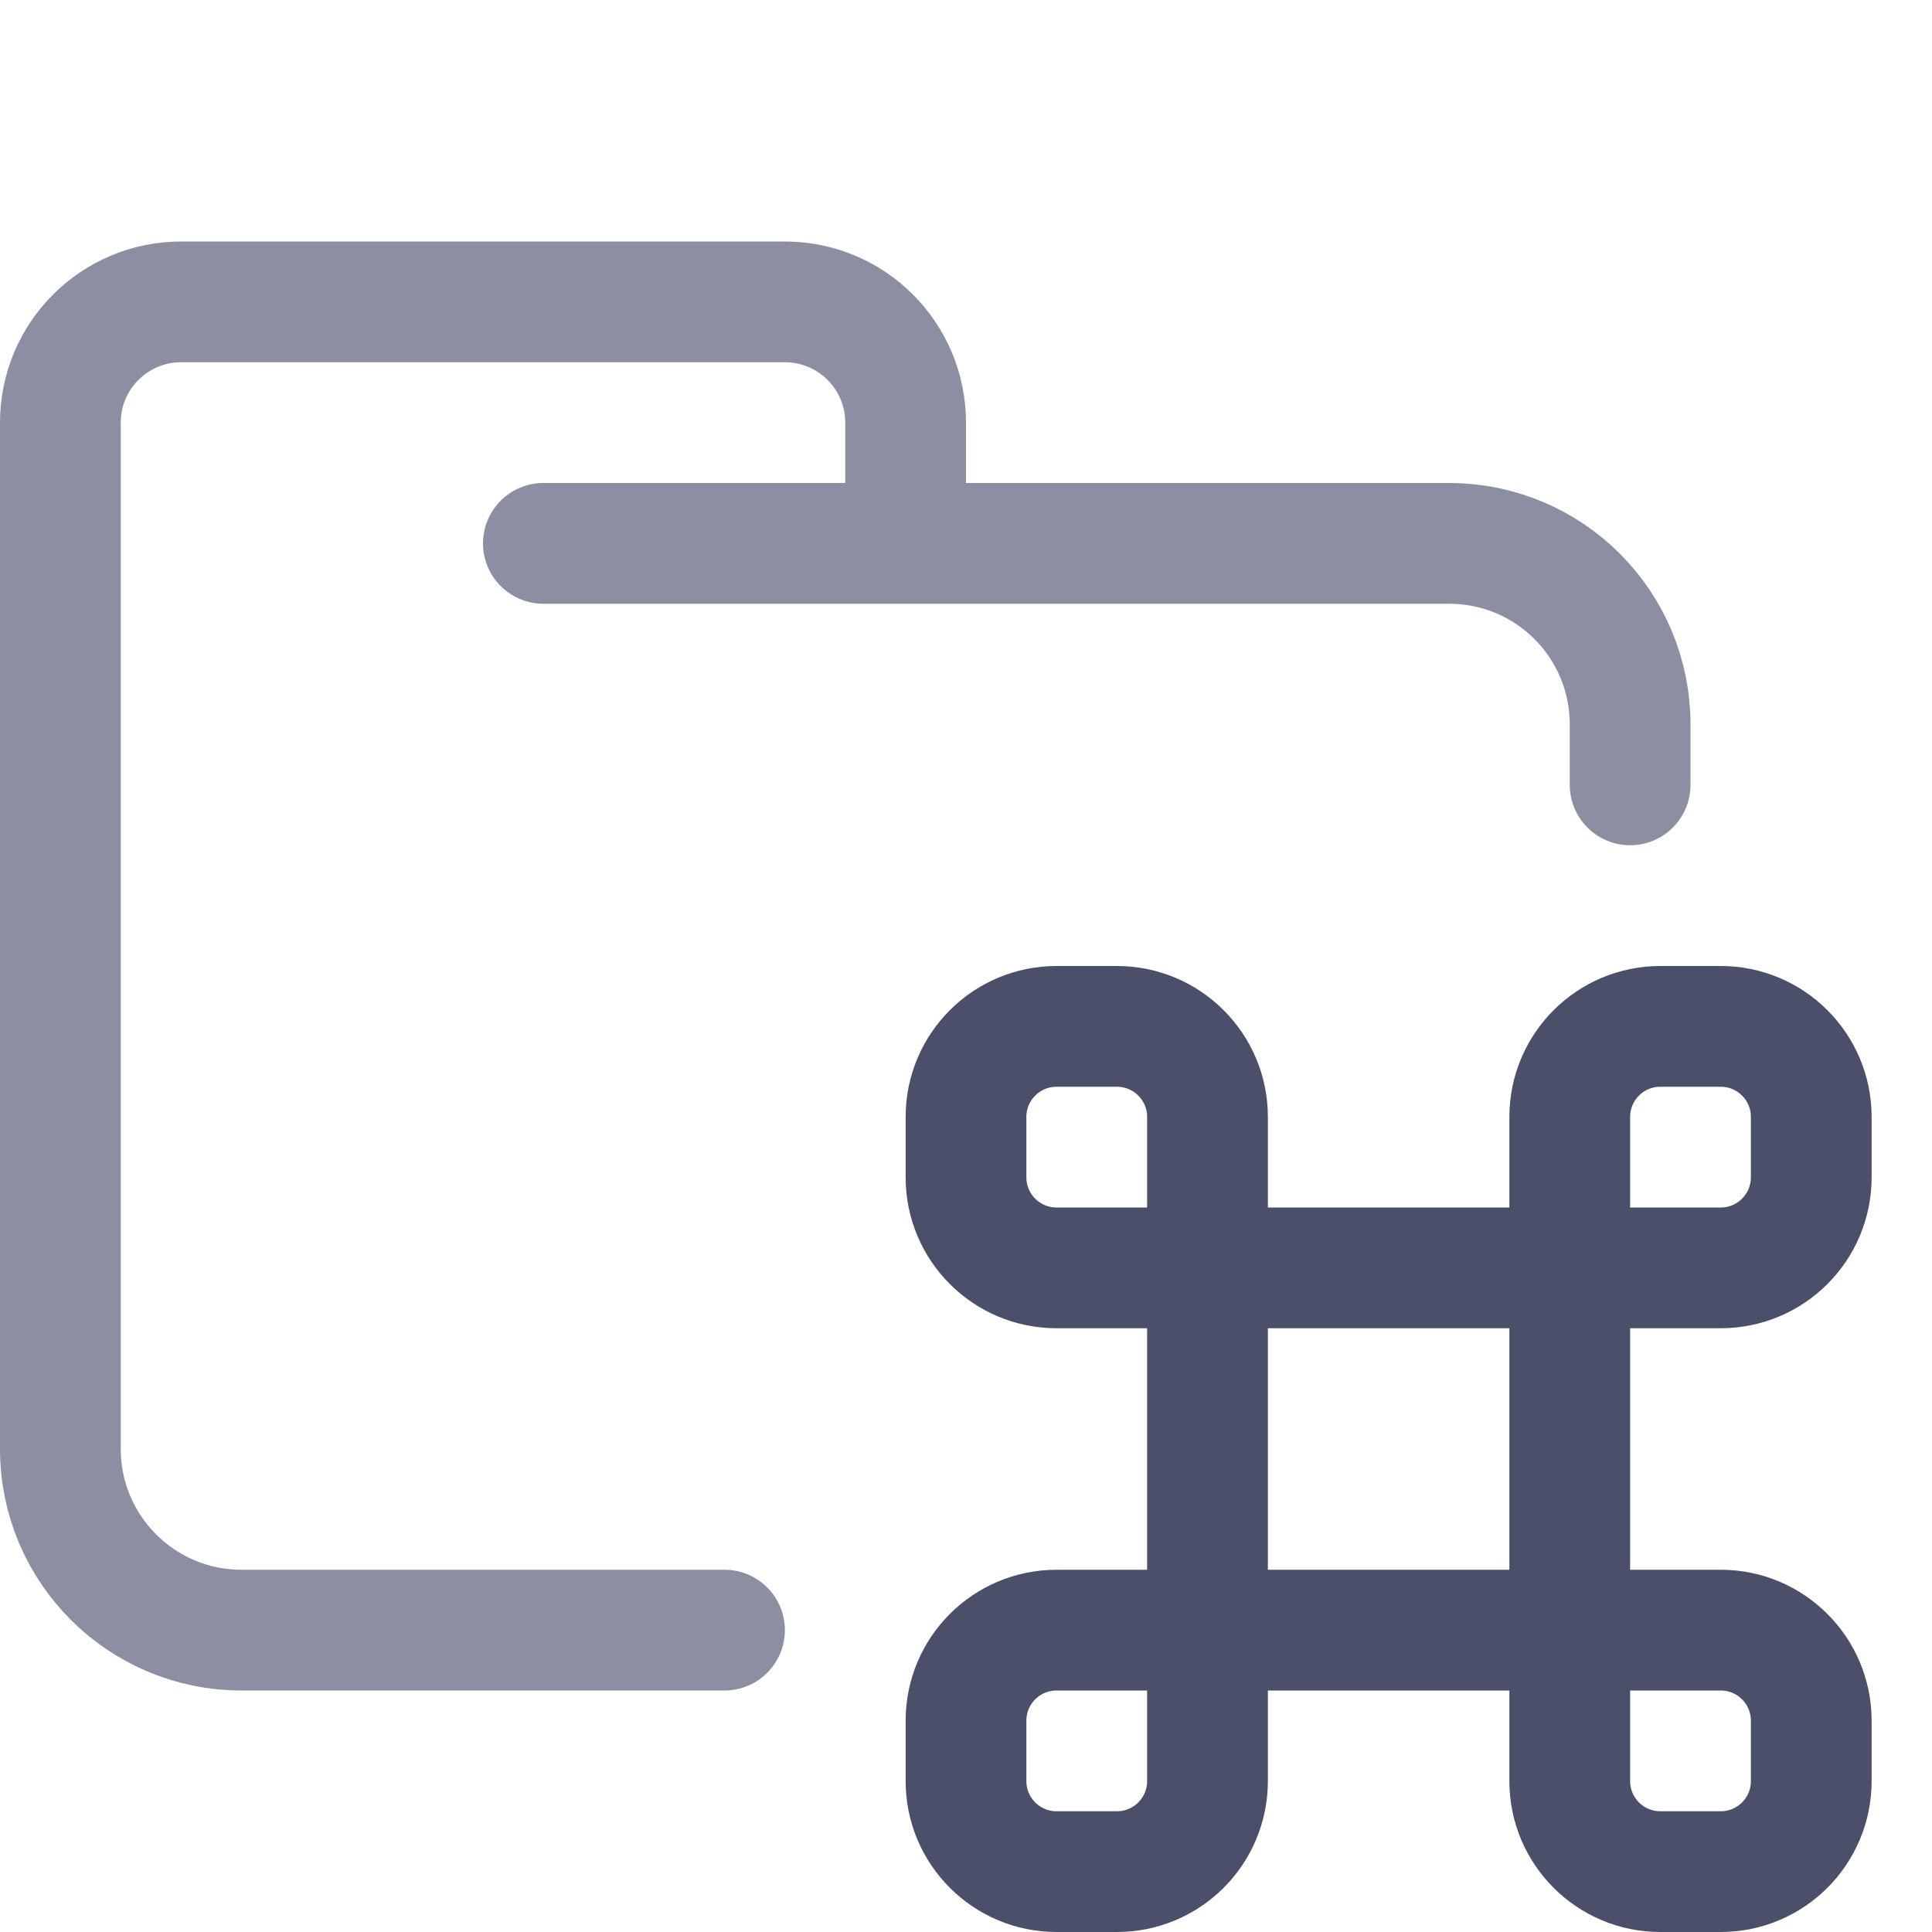
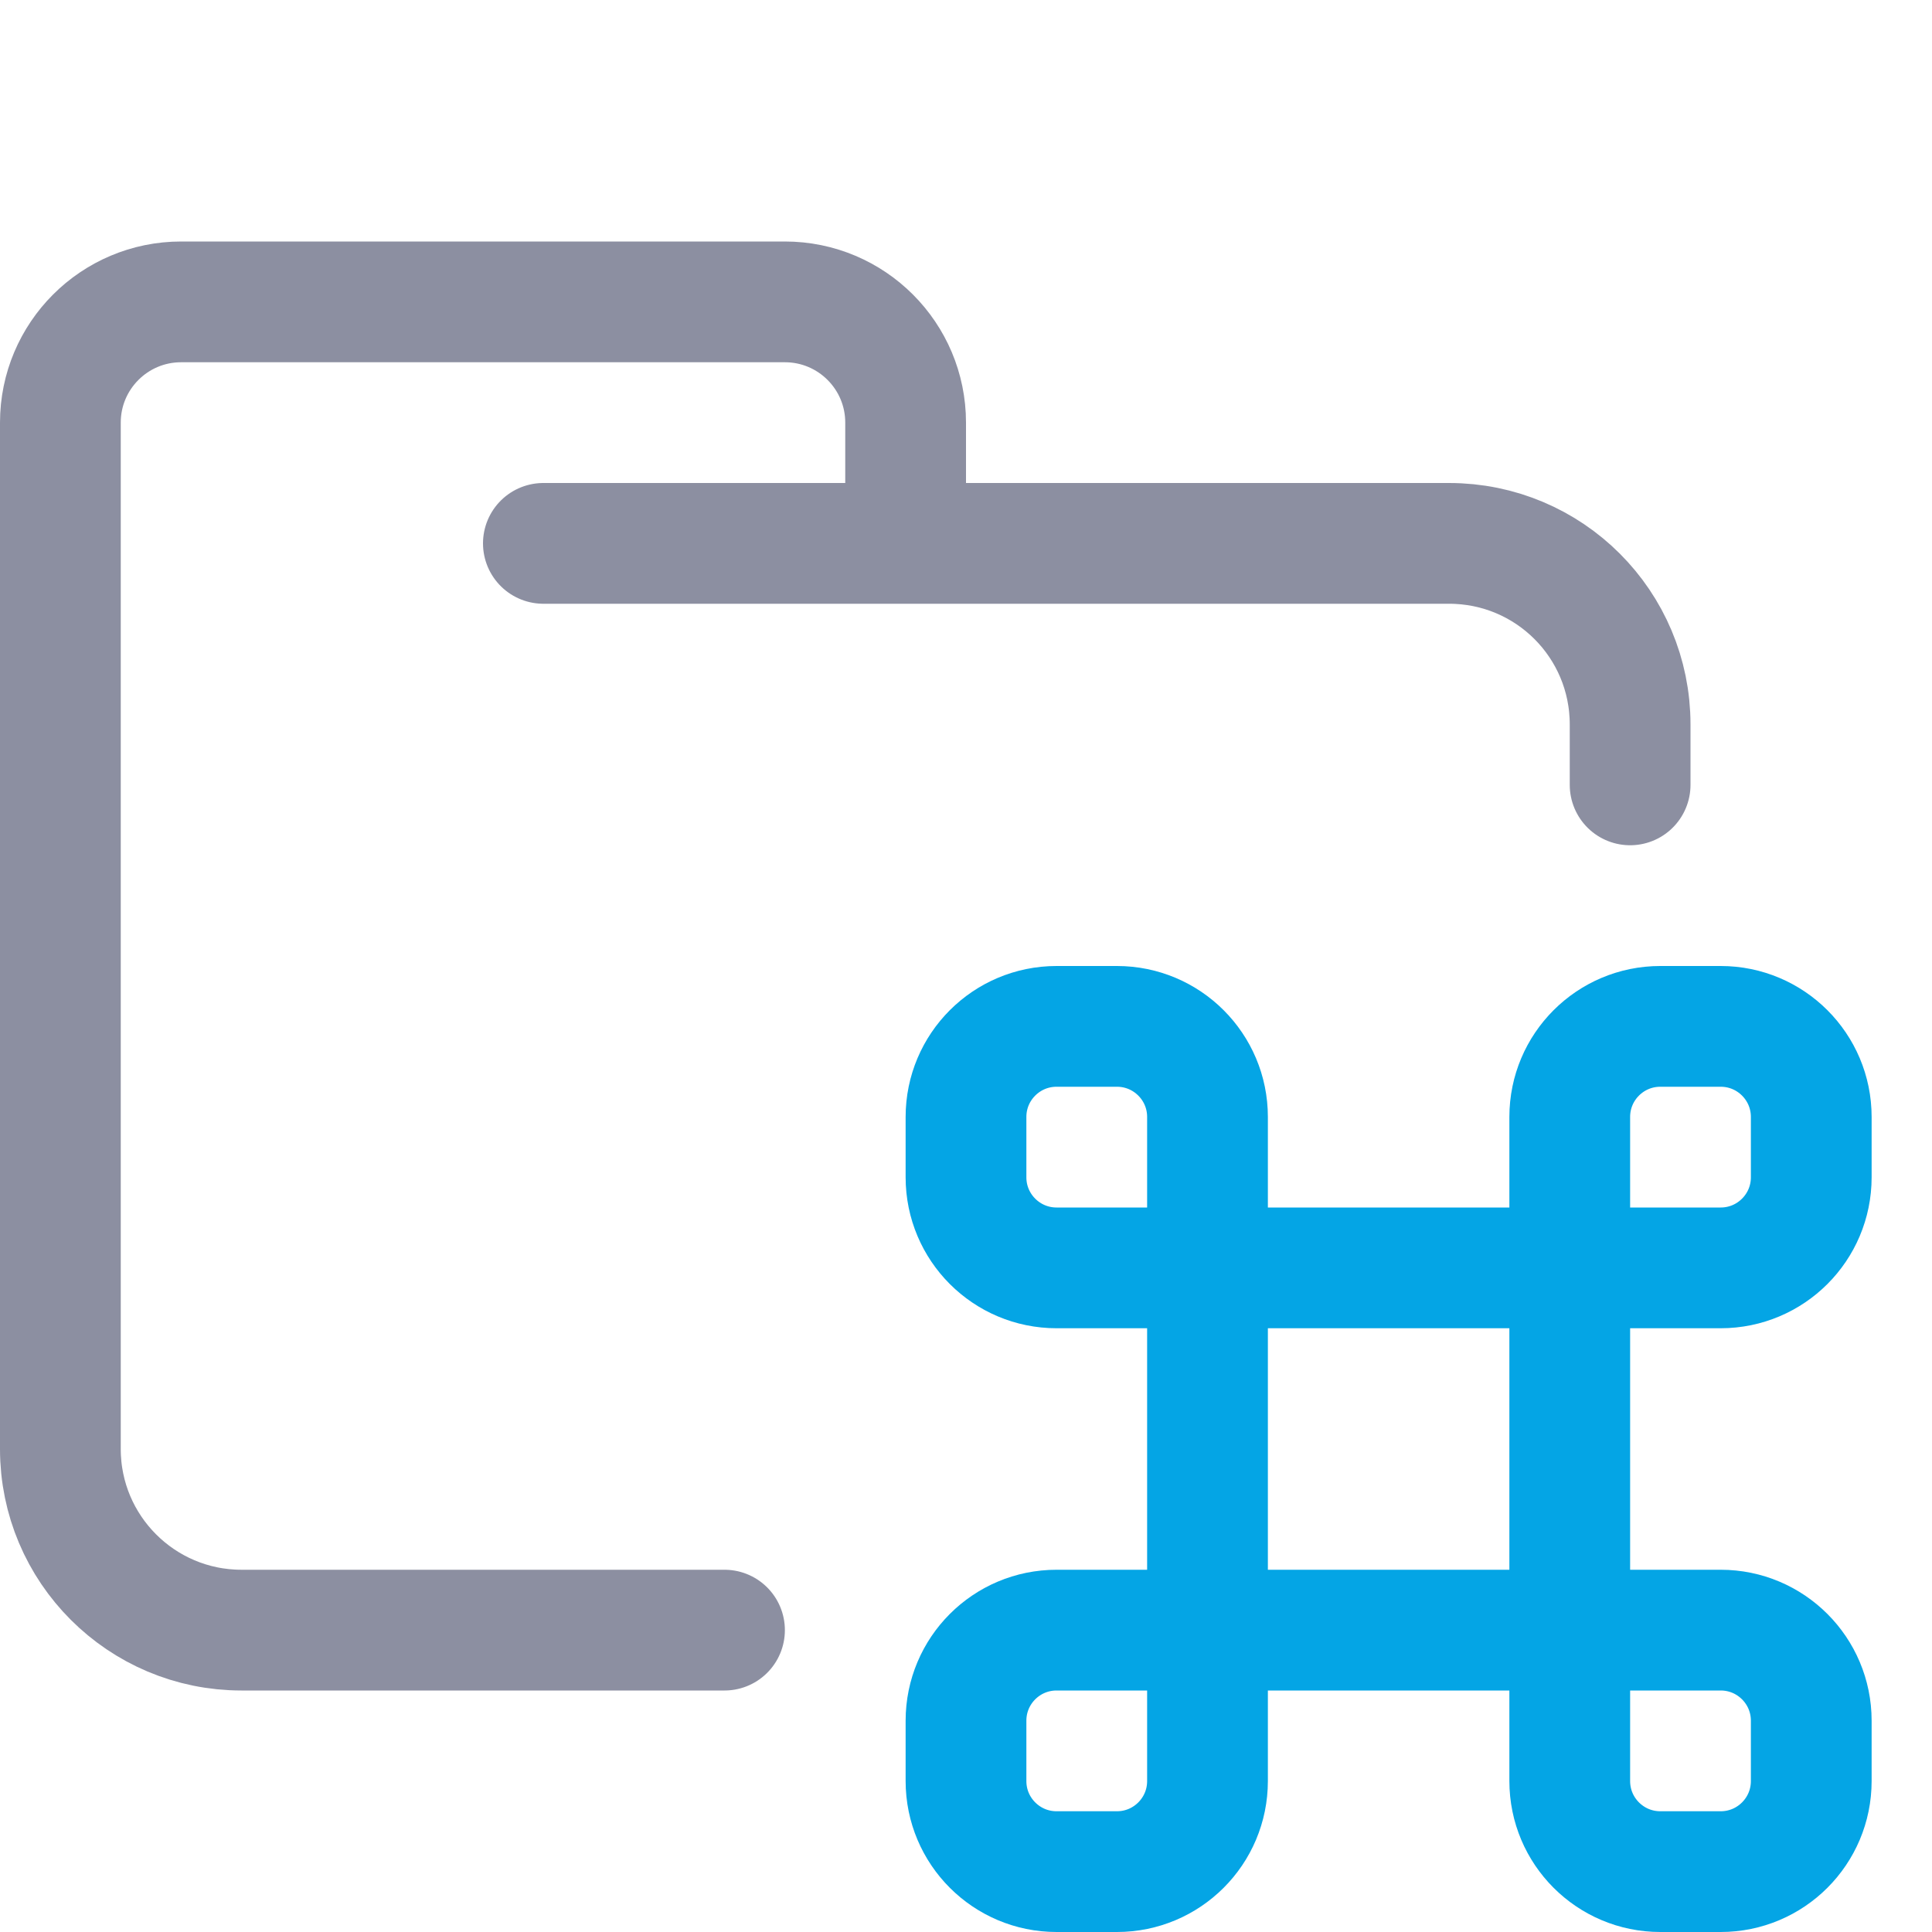
<svg xmlns="http://www.w3.org/2000/svg" width="16" height="16" viewBox="0 0 16 16">
  <g fill="none" stroke-linecap="round" stroke-linejoin="round">
    <path stroke="#8C8FA1" d="M4.5 4.5H12c.83 0 1.5.67 1.5 1.5v.5m-7.5 7H2A1.5 1.5 0 01.5 12V3.5a1 1 0 011-1h5a1 1 0 011 1v1" />
-     <path stroke="#4C4F69" d="M14.25 13.5a.75.75 0 01.75.75v.5a.75.75 0 01-.75.75h-.5a.75.75 0 01-.75-.75v-5.5a.75.75 0 01.75-.75h.5a.75.75 0 01.75.75v.5a.75.75 0 01-.75.75h-5.5A.75.75 0 018 9.75v-.5a.75.75 0 01.75-.75h.5a.75.75 0 01.75.75v5.5a.75.75 0 01-.75.75h-.5a.75.75 0 01-.75-.75v-.5a.75.75 0 01.75-.75h5z" />
+     <path stroke="#04A5E5" d="M14.25 13.5a.75.75 0 01.75.75v.5a.75.75 0 01-.75.75h-.5a.75.75 0 01-.75-.75v-5.5a.75.75 0 01.75-.75h.5a.75.75 0 01.75.75v.5a.75.75 0 01-.75.75h-5.5A.75.75 0 018 9.75v-.5a.75.75 0 01.75-.75h.5a.75.75 0 01.75.75v5.5a.75.75 0 01-.75.75h-.5a.75.75 0 01-.75-.75v-.5a.75.75 0 01.75-.75h5z" />
  </g>
</svg>
